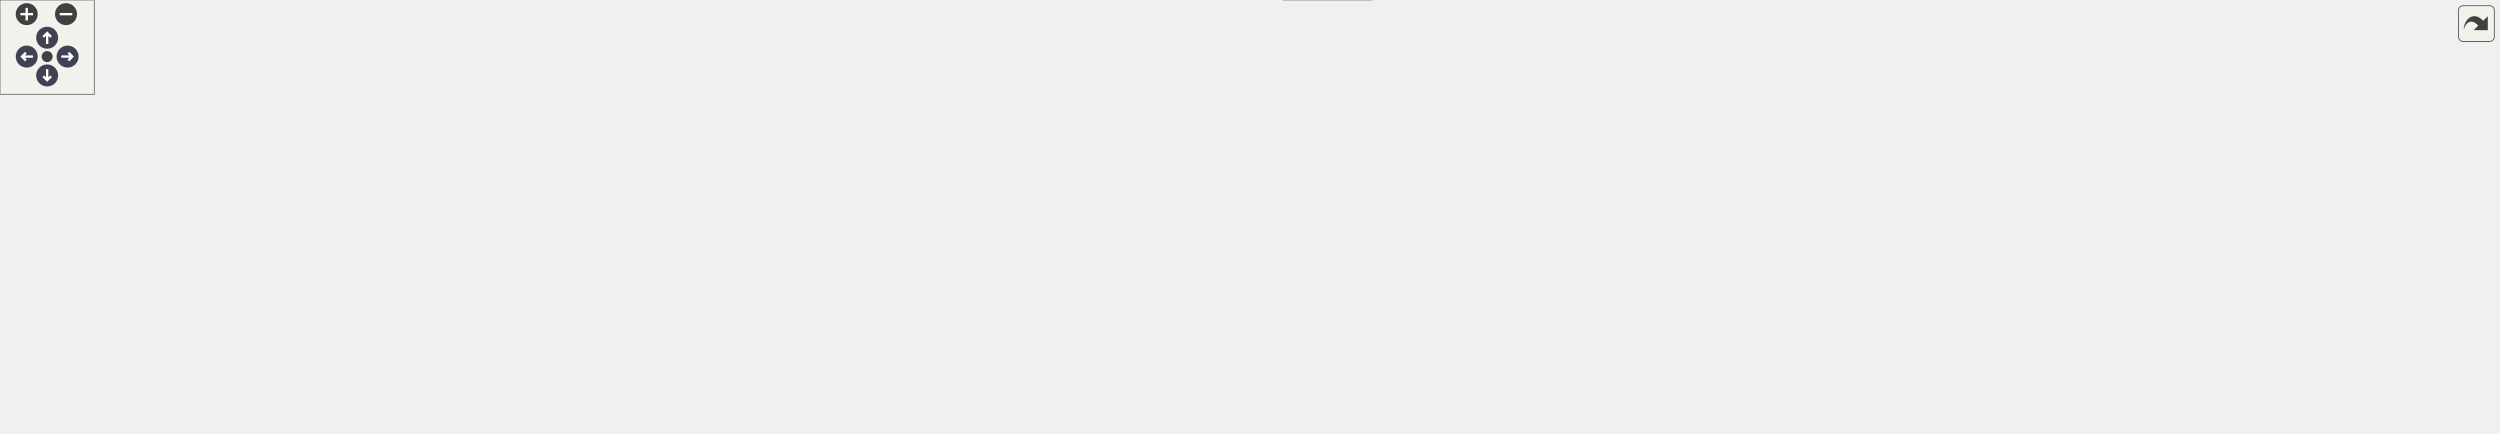
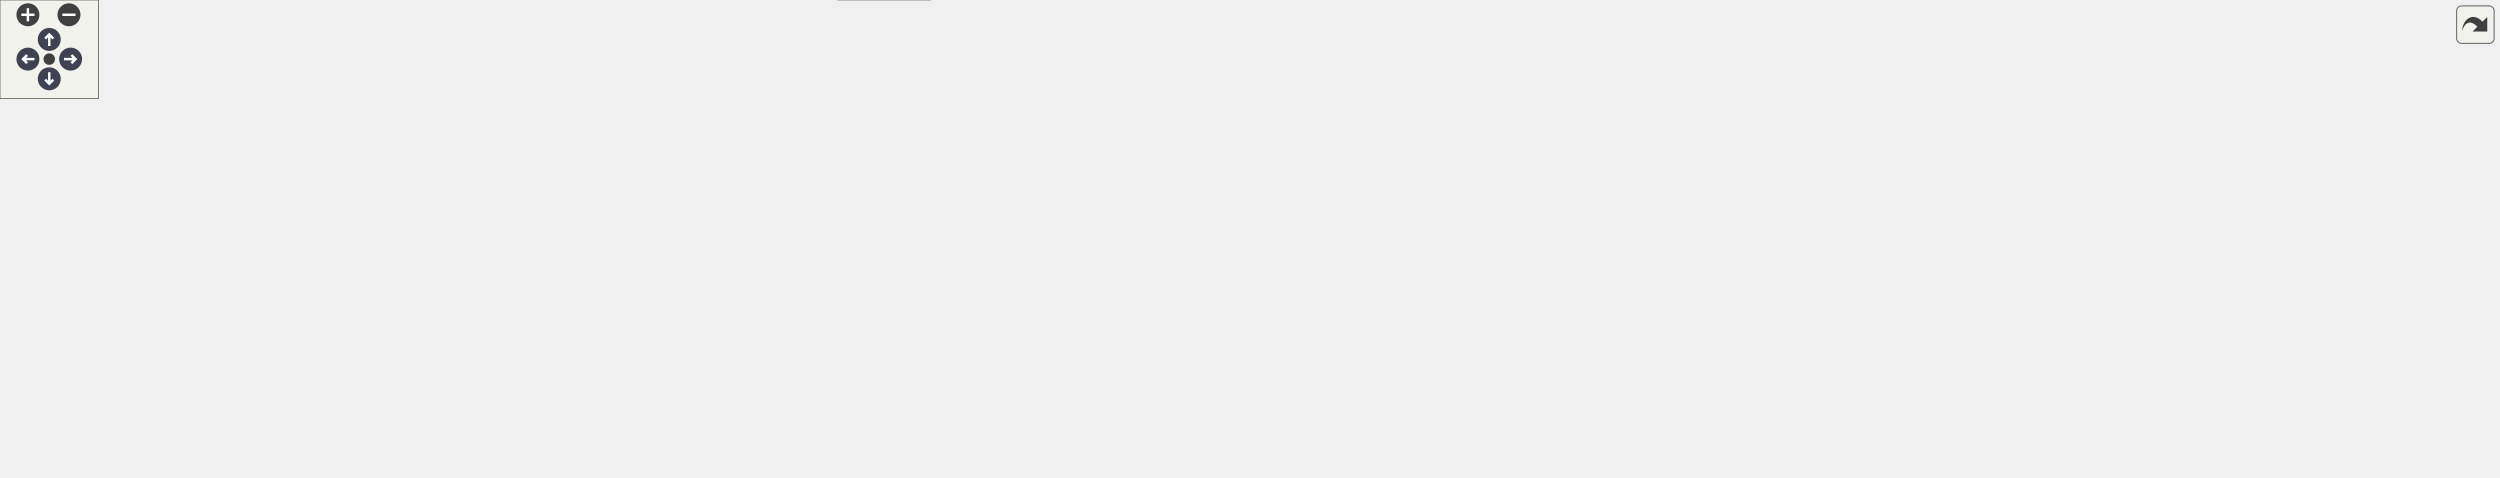
<svg xmlns="http://www.w3.org/2000/svg" xmlns:xlink="http://www.w3.org/1999/xlink" id="main" version="1.1" xml:space="preserve">
  <style type="text/css">
.node, .edge {opacity: 0.7;}
.node.selected, .edge.selected {opacity: 1;}
.edge:hover path { stroke: red; }
.edge:hover polygon { stroke: red; fill: red; }
</style>
  <defs>
    <circle id="rim" cx="0" cy="0" r="7" />
    <circle id="rim2" cx="0" cy="0" r="3.5" />
    <g id="zoomPlus">
      <use xlink:href="#rim" fill="#404040">
        <set attributeName="fill" to="#808080" begin="zoomplus.mouseover" end="zoomplus.mouseout" />
      </use>
      <path d="M-4,0h8M0,-4v8" fill="none" stroke="white" stroke-width="1.5" pointer-events="none" />
    </g>
    <g id="zoomMin">
      <use xlink:href="#rim" fill="#404040">
        <set attributeName="fill" to="#808080" begin="zoomminus.mouseover" end="zoomminus.mouseout" />
      </use>
      <path d="M-4,0h8" fill="none" stroke="white" stroke-width="1.5" pointer-events="none" />
    </g>
    <g id="arrowUp" transform="translate(30 24)">
      <use xlink:href="#rim" />
      <path pointer-events="none" fill="none" stroke="white" stroke-width="1.5" d="M0,-3.0v7 M-2.5,-0.5L0,-3.0L2.5,-0.5" />
    </g>
    <g id="arrowRight" transform="rotate(90) translate(36 -43)">
      <use xlink:href="#rim" />
      <path pointer-events="none" fill="none" stroke="white" stroke-width="1.5" d="M0,-3.0v7 M-2.5,-0.5L0,-3.0L2.5,-0.5" />
    </g>
    <g id="arrowDown" transform="rotate(180) translate(-30 -48)">
      <use xlink:href="#rim" />
      <path pointer-events="none" fill="none" stroke="white" stroke-width="1.5" d="M0,-3.0v7 M-2.5,-0.5L0,-3.0L2.5,-0.5" />
    </g>
    <g id="arrowLeft" transform="rotate(270) translate(-36 17)">
      <use xlink:href="#rim" />
      <path pointer-events="none" fill="none" stroke="white" stroke-width="1.5" d="M0,-3.0v7 M-2.5,-0.5L0,-3.0L2.5,-0.5" />
    </g>
    <g id="resetDef">
      <use xlink:href="#rim2" fill="#404040">
        <set attributeName="fill" to="#808080" begin="reset.mouseover" end="reset.mouseout" />
      </use>
    </g>
  </defs>
  <svg id="graph" class="graph">
    <g id="viewport">
      <g id="Node000001" class="node">
        <g id="a_Node000001">
          <a xlink:title="Real Hardware Solenoid Control Test with ADC-Based Current Control.">
-             <polygon fill="#999999" stroke="#666666" points="702,-215 529,-215 529,-177 702,-177 702,-215" />
-             <text text-anchor="start" x="537" y="-199.8" font-family="Arial" font-size="14.00">examples/esp32/main</text>
-             <text text-anchor="middle" x="615.5" y="-184.8" font-family="Arial" font-size="14.00">/solenoid_control_test.cpp</text>
+             <polygon fill="#999999" stroke="#666666" points="649,-230 476,-230 476,-192 649,-192 649,-230" />
+             <text text-anchor="start" x="484" y="-214.8" font-family="Arial" font-size="14.00">examples/esp32/main</text>
+             <text text-anchor="middle" x="562.5" y="-199.8" font-family="Arial" font-size="14.00">/solenoid_control_test.cpp</text>
          </a>
        </g>
      </g>
      <g id="Node000002" class="node">
        <g id="a_Node000002">
          <a xlink:title=" ">
-             <polygon fill="#e0e0e0" stroke="#999999" points="115.5,-141 59.5,-141 59.5,-118 115.5,-118 115.5,-141" />
-             <text text-anchor="middle" x="87.5" y="-125.8" font-family="Arial" font-size="14.00">stdio.h</text>
+             <polygon fill="#e0e0e0" stroke="#999999" points="262.5,-156 206.5,-156 206.5,-133 262.5,-133 262.5,-156" />
+             <text text-anchor="middle" x="234.5" y="-140.8" font-family="Arial" font-size="14.00">stdio.h</text>
          </a>
        </g>
      </g>
      <g id="edge1_Node000001_Node000002" class="edge">
        <g id="a_edge1_Node000001_Node000002">
          <a xlink:title=" ">
-             <path fill="none" stroke="#63b8ff" d="M528.96,-188.91C431.37,-181.23 268.2,-165.93 129.5,-141 128.25,-140.78 126.99,-140.54 125.71,-140.28" />
-             <polygon fill="#63b8ff" stroke="#63b8ff" points="126.37,-136.84 115.85,-138.14 124.88,-143.68 126.37,-136.84" />
+             <path fill="none" stroke="#63b8ff" d="M475.88,-195C419.02,-184.82 343.13,-170.61 276.5,-156 275.26,-155.73 274,-155.45 272.73,-155.16" />
+             <polygon fill="#63b8ff" stroke="#63b8ff" points="273.45,-151.73 262.91,-152.84 271.84,-158.54 273.45,-151.73" />
          </a>
        </g>
      </g>
      <g id="Node000003" class="node">
        <g id="a_Node000003">
          <a xlink:title=" ">
-             <polygon fill="#e0e0e0" stroke="#999999" points="67,-82 0,-82 0,-59 67,-59 67,-82" />
-             <text text-anchor="middle" x="33.5" y="-66.8" font-family="Arial" font-size="14.00">memory</text>
+             <polygon fill="#e0e0e0" stroke="#999999" points="67,-89.5 0,-89.5 0,-66.5 67,-66.5 67,-89.5" />
+             <text text-anchor="middle" x="33.5" y="-74.3" font-family="Arial" font-size="14.00">memory</text>
          </a>
        </g>
      </g>
      <g id="edge2_Node000001_Node000003" class="edge">
        <g id="a_edge2_Node000001_Node000003">
          <a xlink:title=" ">
-             <path fill="none" stroke="#63b8ff" d="M528.63,-195.14C435.87,-192.89 285.73,-182.3 163.5,-141 144.44,-134.56 142.13,-127.69 124.5,-118 104.69,-107.11 82.06,-95.54 64.32,-86.67" />
-             <polygon fill="#63b8ff" stroke="#63b8ff" points="65.53,-83.36 55.02,-82.04 62.41,-89.63 65.53,-83.36" />
+             <path fill="none" stroke="#63b8ff" d="M475.77,-197.5C427.09,-188.93 365.82,-175.53 313.5,-156 293.56,-148.56 291.55,-140.12 271.5,-133 188.04,-103.35 160.29,-122.6 75.5,-97 72.13,-95.98 68.67,-94.78 65.25,-93.48" />
+             <polygon fill="#63b8ff" stroke="#63b8ff" points="66.41,-90.17 55.82,-89.66 63.78,-96.66 66.41,-90.17" />
          </a>
        </g>
      </g>
      <g id="Node000004" class="node">
        <g id="a_Node000004">
          <a xlink:title=" ">
-             <polygon fill="#e0e0e0" stroke="#999999" points="525.5,-141 471.5,-141 471.5,-118 525.5,-118 525.5,-141" />
-             <text text-anchor="middle" x="498.5" y="-125.8" font-family="Arial" font-size="14.00">cmath</text>
+             <polygon fill="#e0e0e0" stroke="#999999" points="726.5,-156 672.5,-156 672.5,-133 726.5,-133 726.5,-156" />
+             <text text-anchor="middle" x="699.5" y="-140.8" font-family="Arial" font-size="14.00">cmath</text>
          </a>
        </g>
      </g>
      <g id="edge3_Node000001_Node000004" class="edge">
        <g id="a_edge3_Node000001_Node000004">
          <a xlink:title=" ">
-             <path fill="none" stroke="#63b8ff" d="M582.6,-176.86C564.92,-167.12 543.35,-155.23 526.49,-145.93" />
-             <polygon fill="#63b8ff" stroke="#63b8ff" points="528.1,-142.82 517.66,-141.06 524.73,-148.95 528.1,-142.82" />
+             <path fill="none" stroke="#63b8ff" d="M601.03,-191.86C622.11,-181.94 647.91,-169.79 667.82,-160.42" />
+             <polygon fill="#63b8ff" stroke="#63b8ff" points="669.51,-163.49 677.07,-156.06 666.53,-157.15 669.51,-163.49" />
          </a>
        </g>
      </g>
      <g id="Node000005" class="node">
        <g id="a_Node000005">
          <a xlink:title=" ">
-             <polygon fill="#e0e0e0" stroke="#999999" points="687,-141 544,-141 544,-118 687,-118 687,-141" />
-             <text text-anchor="middle" x="615.5" y="-125.8" font-family="Arial" font-size="14.00">freertos/FreeRTOS.h</text>
+             <polygon fill="#e0e0e0" stroke="#999999" points="228,-89.5 85,-89.5 85,-66.5 228,-66.5 228,-89.5" />
+             <text text-anchor="middle" x="156.5" y="-74.3" font-family="Arial" font-size="14.00">freertos/FreeRTOS.h</text>
          </a>
        </g>
      </g>
      <g id="edge4_Node000001_Node000005" class="edge">
        <g id="a_edge4_Node000001_Node000005">
          <a xlink:title=" ">
-             <path fill="none" stroke="#63b8ff" d="M615.5,-176.69C615.5,-168.8 615.5,-159.54 615.5,-151.39" />
-             <polygon fill="#63b8ff" stroke="#63b8ff" points="619,-151.19 615.5,-141.19 612,-151.19 619,-151.19" />
+             <path fill="none" stroke="#63b8ff" d="M502.1,-191.88C468.08,-181.57 424.85,-168.3 386.5,-156 319.82,-134.61 242.71,-108.52 196.87,-92.86" />
+             <polygon fill="#63b8ff" stroke="#63b8ff" points="197.89,-89.51 187.3,-89.59 195.63,-96.13 197.89,-89.51" />
          </a>
        </g>
      </g>
      <g id="Node000006" class="node">
        <g id="a_Node000006">
          <a xlink:title=" ">
-             <polygon fill="#e0e0e0" stroke="#999999" points="807.5,-141 705.5,-141 705.5,-118 807.5,-118 807.5,-141" />
-             <text text-anchor="middle" x="756.5" y="-125.8" font-family="Arial" font-size="14.00">freertos/task.h</text>
+             <polygon fill="#e0e0e0" stroke="#999999" points="348.5,-89.5 246.5,-89.5 246.5,-66.5 348.5,-66.5 348.5,-89.5" />
+             <text text-anchor="middle" x="297.5" y="-74.3" font-family="Arial" font-size="14.00">freertos/task.h</text>
          </a>
        </g>
      </g>
      <g id="edge5_Node000001_Node000006" class="edge">
        <g id="a_edge5_Node000001_Node000006">
          <a xlink:title=" ">
-             <path fill="none" stroke="#63b8ff" d="M655.15,-176.86C676.95,-166.89 703.65,-154.68 724.17,-145.29" />
-             <polygon fill="#63b8ff" stroke="#63b8ff" points="725.78,-148.4 733.41,-141.06 722.86,-142.04 725.78,-148.4" />
+             <path fill="none" stroke="#63b8ff" d="M514.54,-191.97C489.46,-182.11 458.44,-169.22 431.5,-156 392.72,-136.96 349.71,-111.41 323.14,-95.07" />
+             <polygon fill="#63b8ff" stroke="#63b8ff" points="324.8,-91.99 314.45,-89.7 321.12,-97.94 324.8,-91.99" />
          </a>
        </g>
      </g>
      <g id="Node000007" class="node">
        <g id="a_Node000007">
          <a xlink:title=" ">
-             <polygon fill="#e0e0e0" stroke="#999999" points="160,-82 85,-82 85,-59 160,-59 160,-82" />
-             <text text-anchor="middle" x="122.5" y="-66.8" font-family="Arial" font-size="14.00">esp_log.h</text>
+             <polygon fill="#e0e0e0" stroke="#999999" points="442,-89.5 367,-89.5 367,-66.5 442,-66.5 442,-89.5" />
+             <text text-anchor="middle" x="404.5" y="-74.3" font-family="Arial" font-size="14.00">esp_log.h</text>
          </a>
        </g>
      </g>
      <g id="edge6_Node000001_Node000007" class="edge">
        <g id="a_edge6_Node000001_Node000007">
          <a xlink:title=" ">
-             <path fill="none" stroke="#63b8ff" d="M528.68,-189.73C424.65,-182.37 257.25,-166.93 200.5,-141 174.93,-129.32 151.73,-106.31 137.41,-89.97" />
-             <polygon fill="#63b8ff" stroke="#63b8ff" points="139.9,-87.49 130.76,-82.13 134.56,-92.02 139.9,-87.49" />
+             <path fill="none" stroke="#63b8ff" d="M513.15,-191.97C493.44,-183.16 471.46,-171.16 454.5,-156 436.42,-139.84 422.17,-115.69 413.58,-98.76" />
+             <polygon fill="#63b8ff" stroke="#63b8ff" points="416.72,-97.2 409.2,-89.74 410.42,-100.26 416.72,-97.2" />
          </a>
        </g>
      </g>
      <g id="Node000008" class="node">
        <g id="a_Node000008">
          <a xlink:title=" ">
-             <polygon fill="#e0e0e0" stroke="#999999" points="927,-141 826,-141 826,-118 927,-118 927,-141" />
-             <text text-anchor="middle" x="876.5" y="-125.8" font-family="Arial" font-size="14.00">esp_system.h</text>
+             <polygon fill="#e0e0e0" stroke="#999999" points="846,-156 745,-156 745,-133 846,-133 846,-156" />
+             <text text-anchor="middle" x="795.5" y="-140.8" font-family="Arial" font-size="14.00">esp_system.h</text>
          </a>
        </g>
      </g>
      <g id="edge7_Node000001_Node000008" class="edge">
        <g id="a_edge7_Node000001_Node000008">
          <a xlink:title=" ">
-             <path fill="none" stroke="#63b8ff" d="M688.55,-176.95C731.47,-166.34 784.74,-153.18 823.59,-143.57" />
-             <polygon fill="#63b8ff" stroke="#63b8ff" points="824.78,-146.89 833.65,-141.09 823.1,-140.09 824.78,-146.89" />
+             <path fill="none" stroke="#63b8ff" d="M627.71,-191.95C665.7,-181.43 712.77,-168.4 747.38,-158.82" />
+             <polygon fill="#63b8ff" stroke="#63b8ff" points="748.54,-162.13 757.25,-156.09 746.67,-155.38 748.54,-162.13" />
          </a>
        </g>
      </g>
      <g id="Node000009" class="node">
        <g id="a_Node000009">
          <a xlink:title=" ">
-             <polygon fill="#e0e0e0" stroke="#999999" points="1105.5,-141 945.5,-141 945.5,-118 1105.5,-118 1105.5,-141" />
-             <text text-anchor="middle" x="1025.5" y="-125.8" font-family="Arial" font-size="14.00">esp_adc/adc_oneshot.h</text>
+             <polygon fill="#e0e0e0" stroke="#999999" points="1024.5,-156 864.5,-156 864.5,-133 1024.5,-133 1024.5,-156" />
+             <text text-anchor="middle" x="944.5" y="-140.8" font-family="Arial" font-size="14.00">esp_adc/adc_oneshot.h</text>
          </a>
        </g>
      </g>
      <g id="edge8_Node000001_Node000009" class="edge">
        <g id="a_edge8_Node000001_Node000009">
          <a xlink:title=" ">
-             <path fill="none" stroke="#63b8ff" d="M702.2,-181.36C775.11,-169.89 878.36,-153.65 948.42,-142.63" />
-             <polygon fill="#63b8ff" stroke="#63b8ff" points="949.17,-146.05 958.51,-141.04 948.09,-139.14 949.17,-146.05" />
+             <path fill="none" stroke="#63b8ff" d="M649.18,-195.36C716.57,-183.99 808.94,-168.39 872.34,-157.68" />
+             <polygon fill="#63b8ff" stroke="#63b8ff" points="872.98,-161.13 882.26,-156.01 871.81,-154.22 872.98,-161.13" />
          </a>
        </g>
      </g>
      <g id="Node000010" class="node">
        <g id="a_Node000010">
          <a xlink:title=" ">
-             <polygon fill="#e0e0e0" stroke="#999999" points="1255.5,-141 1123.5,-141 1123.5,-118 1255.5,-118 1255.5,-141" />
-             <text text-anchor="middle" x="1189.5" y="-125.8" font-family="Arial" font-size="14.00">esp_adc/adc_cali.h</text>
+             <polygon fill="#e0e0e0" stroke="#999999" points="1174.5,-156 1042.5,-156 1042.5,-133 1174.5,-133 1174.5,-156" />
+             <text text-anchor="middle" x="1108.5" y="-140.8" font-family="Arial" font-size="14.00">esp_adc/adc_cali.h</text>
          </a>
        </g>
      </g>
      <g id="edge9_Node000001_Node000010" class="edge">
        <g id="a_edge9_Node000001_Node000010">
          <a xlink:title=" ">
-             <path fill="none" stroke="#63b8ff" d="M702.14,-186.46C799.5,-176.66 962.56,-159.7 1112.92,-141.17" />
-             <polygon fill="#63b8ff" stroke="#63b8ff" points="1113.77,-144.59 1123.26,-139.89 1112.91,-137.64 1113.77,-144.59" />
+             <path fill="none" stroke="#63b8ff" d="M649.39,-200.69C741.74,-190.65 892.34,-173.86 1032.21,-156.14" />
+             <polygon fill="#63b8ff" stroke="#63b8ff" points="1032.78,-159.6 1042.26,-154.87 1031.9,-152.65 1032.78,-159.6" />
          </a>
        </g>
      </g>
      <g id="Node000011" class="node">
        <g id="a_Node000011">
          <a xlink:title=" ">
-             <polygon fill="#e0e0e0" stroke="#999999" points="1461.5,-141 1273.5,-141 1273.5,-118 1461.5,-118 1461.5,-141" />
-             <text text-anchor="middle" x="1367.5" y="-125.8" font-family="Arial" font-size="14.00">esp_adc/adc_cali_scheme.h</text>
+             <polygon fill="#e0e0e0" stroke="#999999" points="1380.5,-156 1192.5,-156 1192.5,-133 1380.5,-133 1380.5,-156" />
+             <text text-anchor="middle" x="1286.5" y="-140.8" font-family="Arial" font-size="14.00">esp_adc/adc_cali_scheme.h</text>
          </a>
        </g>
      </g>
      <g id="edge10_Node000001_Node000011" class="edge">
        <g id="a_edge10_Node000001_Node000011">
          <a xlink:title=" ">
-             <path fill="none" stroke="#63b8ff" d="M702.15,-188.3C824.63,-178.73 1055.66,-160.24 1263.3,-141.1" />
-             <polygon fill="#63b8ff" stroke="#63b8ff" points="1263.85,-144.56 1273.48,-140.16 1263.2,-137.59 1263.85,-144.56" />
+             <path fill="none" stroke="#63b8ff" d="M649.19,-202.87C767.26,-193.07 985.54,-174.62 1182.52,-156.08" />
+             <polygon fill="#63b8ff" stroke="#63b8ff" points="1182.85,-159.57 1192.48,-155.14 1182.2,-152.6 1182.85,-159.57" />
          </a>
        </g>
      </g>
      <g id="Node000012" class="node">
        <g id="a_Node000012">
          <a xlink:title=" ">
-             <polygon fill="#e0e0e0" stroke="#999999" points="1589.5,-141 1479.5,-141 1479.5,-118 1589.5,-118 1589.5,-141" />
-             <text text-anchor="middle" x="1534.5" y="-125.8" font-family="Arial" font-size="14.00">tle92466ed.hpp</text>
+             <polygon fill="#e0e0e0" stroke="#999999" points="1508.5,-156 1398.5,-156 1398.5,-133 1508.5,-133 1508.5,-156" />
+             <text text-anchor="middle" x="1453.5" y="-140.8" font-family="Arial" font-size="14.00">tle92466ed.hpp</text>
          </a>
        </g>
      </g>
      <g id="edge11_Node000001_Node000012" class="edge">
        <g id="a_edge11_Node000001_Node000012">
          <a xlink:title=" ">
-             <path fill="none" stroke="#63b8ff" d="M702.22,-192.38C855.13,-187.12 1182.83,-173.05 1469.22,-141.04" />
-             <polygon fill="#63b8ff" stroke="#63b8ff" points="1469.85,-144.5 1479.39,-139.9 1469.06,-137.54 1469.85,-144.5" />
+             <path fill="none" stroke="#63b8ff" d="M649.07,-207.12C798.03,-201.56 1112.6,-187.14 1388.19,-156.05" />
+             <polygon fill="#63b8ff" stroke="#63b8ff" points="1388.85,-159.5 1398.39,-154.89 1388.06,-152.54 1388.85,-159.5" />
          </a>
        </g>
      </g>
      <g id="Node000013" class="node">
        <g id="a_Node000013">
-           <a xlink:href="esp32__tle__comm__interface_8hpp.html" target="_top" xlink:title="ESP32 Communication Interface implementation for TLE92466ED driver.">
-             <polygon fill="white" stroke="#666666" points="415.5,-141 209.5,-141 209.5,-118 415.5,-118 415.5,-141" />
-             <text text-anchor="middle" x="312.5" y="-125.8" font-family="Arial" font-size="14.00">esp32_tle_comm_interface.hpp</text>
+           <a xlink:href="esp32__tle92466ed__bus_8hpp.html" target="_top" xlink:title="ESP32 Communication Interface implementation for TLE92466ED driver.">
+             <polygon fill="white" stroke="#666666" points="654,-156 471,-156 471,-133 654,-133 654,-156" />
+             <text text-anchor="middle" x="562.5" y="-140.8" font-family="Arial" font-size="14.00">esp32_tle92466ed_bus.hpp</text>
          </a>
        </g>
      </g>
      <g id="edge12_Node000001_Node000013" class="edge">
        <g id="a_edge12_Node000001_Node000013">
          <a xlink:title=" ">
-             <path fill="none" stroke="#63b8ff" d="M530.69,-176.95C480.24,-166.21 417.45,-152.84 372.2,-143.21" />
-             <polygon fill="#63b8ff" stroke="#63b8ff" points="372.76,-139.75 362.25,-141.09 371.3,-146.6 372.76,-139.75" />
+             <path fill="none" stroke="#63b8ff" d="M562.5,-191.69C562.5,-183.8 562.5,-174.54 562.5,-166.39" />
+             <polygon fill="#63b8ff" stroke="#63b8ff" points="566,-166.19 562.5,-156.19 559,-166.19 566,-166.19" />
          </a>
        </g>
      </g>
      <g id="Node000015" class="node">
        <g id="a_Node000015">
-           <a xlink:href="tle92466ed__test__config_8hpp.html" target="_top" xlink:title="Hardware configuration for TLE92466ED driver on ESP32-C6.">
-             <polygon fill="white" stroke="#666666" points="935.5,-82 753.5,-82 753.5,-59 935.5,-59 935.5,-82" />
-             <text text-anchor="middle" x="844.5" y="-66.8" font-family="Arial" font-size="14.00">tle92466ed_test_config.hpp</text>
-           </a>
-         </g>
-       </g>
-       <g id="edge21_Node000001_Node000015" class="edge">
-         <g id="a_edge21_Node000001_Node000015">
-           <a xlink:title=" ">
-             <path fill="none" stroke="#63b8ff" d="M528.75,-180.13C480.71,-168.19 435.64,-148.33 462.5,-118 467.17,-112.73 631.49,-94.22 743.08,-82.2" />
-             <polygon fill="#63b8ff" stroke="#63b8ff" points="743.46,-85.68 753.03,-81.13 742.71,-78.72 743.46,-85.68" />
+           <a xlink:href="esp32__tle92466ed__test__config_8hpp.html" target="_top" xlink:title=" ">
+             <polygon fill="white" stroke="#666666" points="617,-97 460,-97 460,-59 617,-59 617,-97" />
+             <text text-anchor="start" x="468" y="-81.8" font-family="Arial" font-size="14.00">esp32_tle92466ed_test</text>
+             <text text-anchor="middle" x="538.5" y="-66.8" font-family="Arial" font-size="14.00">_config.hpp</text>
+           </a>
+         </g>
+       </g>
+       <g id="edge26_Node000001_Node000015" class="edge">
+         <g id="a_edge26_Node000001_Node000015">
+           <a xlink:title=" ">
+             <path fill="none" stroke="#63b8ff" d="M504.16,-191.89C487.45,-183.69 471.16,-172.12 461.5,-156 449.13,-135.37 468.08,-116.22 490.27,-102.18" />
+             <polygon fill="#63b8ff" stroke="#63b8ff" points="492.08,-105.18 498.88,-97.06 488.5,-99.17 492.08,-105.18" />
          </a>
        </g>
      </g>
      <g id="edge20_Node000013_Node000003" class="edge">
        <g id="a_edge20_Node000013_Node000003">
          <a xlink:title=" ">
-             <path fill="none" stroke="#63b8ff" d="M254.37,-117.96C208.64,-109.46 143.06,-96.85 77.49,-82.38" />
-             <polygon fill="#63b8ff" stroke="#63b8ff" points="77.91,-78.88 67.39,-80.13 76.39,-85.72 77.91,-78.88" />
+             <path fill="none" stroke="#63b8ff" d="M470.76,-138.13C350.94,-130.54 147.92,-115.49 75.5,-97 71.82,-96.06 68.06,-94.85 64.36,-93.49" />
+             <polygon fill="#63b8ff" stroke="#63b8ff" points="65.43,-90.15 54.85,-89.66 62.82,-96.64 65.43,-90.15" />
+           </a>
+         </g>
+       </g>
+       <g id="edge23_Node000013_Node000005" class="edge">
+         <g id="a_edge23_Node000013_Node000005">
+           <a xlink:title=" ">
+             <path fill="none" stroke="#63b8ff" d="M476.33,-133C410.66,-124.55 318.11,-111.7 237.5,-97 228.85,-95.42 219.72,-93.57 210.83,-91.67" />
+             <polygon fill="#63b8ff" stroke="#63b8ff" points="211.45,-88.23 200.94,-89.52 209.96,-95.07 211.45,-88.23" />
+           </a>
+         </g>
+       </g>
+       <g id="edge24_Node000013_Node000006" class="edge">
+         <g id="a_edge24_Node000013_Node000006">
+           <a xlink:title=" ">
+             <path fill="none" stroke="#63b8ff" d="M511.72,-132.99C470.09,-124.14 409.73,-110.74 357.5,-97 352.18,-95.6 346.61,-94.05 341.11,-92.46" />
+             <polygon fill="#63b8ff" stroke="#63b8ff" points="341.92,-89.05 331.34,-89.59 339.95,-95.77 341.92,-89.05" />
          </a>
        </g>
      </g>
      <g id="edge19_Node000013_Node000007" class="edge">
        <g id="a_edge19_Node000013_Node000007">
          <a xlink:title=" ">
-             <path fill="none" stroke="#63b8ff" d="M277.21,-117.91C246.28,-108.63 201.15,-95.1 167.61,-85.03" />
-             <polygon fill="#63b8ff" stroke="#63b8ff" points="168.19,-81.55 157.6,-82.03 166.18,-88.26 168.19,-81.55" />
+             <path fill="none" stroke="#63b8ff" d="M536.76,-132.99C510.37,-122.22 469.12,-105.38 439.71,-93.37" />
+             <polygon fill="#63b8ff" stroke="#63b8ff" points="440.81,-90.04 430.23,-89.5 438.16,-96.52 440.81,-90.04" />
          </a>
        </g>
      </g>
      <g id="Node000014" class="node">
        <g id="a_Node000014">
          <a xlink:title=" ">
-             <polygon fill="#e0e0e0" stroke="#999999" points="735.5,-82 541.5,-82 541.5,-59 735.5,-59 735.5,-82" />
-             <text text-anchor="middle" x="638.5" y="-66.8" font-family="Arial" font-size="14.00">tle92466ed_spi_interface.hpp</text>
+             <polygon fill="#e0e0e0" stroke="#999999" points="1521.5,-89.5 1327.5,-89.5 1327.5,-66.5 1521.5,-66.5 1521.5,-89.5" />
+             <text text-anchor="middle" x="1424.5" y="-74.3" font-family="Arial" font-size="14.00">tle92466ed_spi_interface.hpp</text>
          </a>
        </g>
      </g>
      <g id="edge13_Node000013_Node000014" class="edge">
        <g id="a_edge13_Node000013_Node000014">
          <a xlink:title=" ">
-             <path fill="none" stroke="#63b8ff" d="M372.67,-117.98C428.07,-108.29 510.23,-93.93 568.53,-83.73" />
-             <polygon fill="#63b8ff" stroke="#63b8ff" points="569.15,-87.18 578.4,-82.01 567.95,-80.28 569.15,-87.18" />
+             <path fill="none" stroke="#63b8ff" d="M654.14,-133.78C657.3,-133.5 660.42,-133.24 663.5,-133 954.58,-109.9 1029.35,-129.72 1319.5,-97 1332.68,-95.51 1346.72,-93.45 1360.1,-91.24" />
+             <polygon fill="#63b8ff" stroke="#63b8ff" points="1360.9,-94.66 1370.17,-89.54 1359.73,-87.75 1360.9,-94.66" />
          </a>
        </g>
      </g>
      <g id="edge14_Node000013_Node000015" class="edge">
        <g id="a_edge14_Node000013_Node000015">
          <a xlink:title=" ">
-             <path fill="none" stroke="#63b8ff" d="M410.7,-117.98C505.23,-107.85 647.55,-92.6 743.13,-82.36" />
-             <polygon fill="#63b8ff" stroke="#63b8ff" points="743.53,-85.84 753.1,-81.29 742.78,-78.88 743.53,-85.84" />
+             <path fill="none" stroke="#63b8ff" d="M558.54,-132.85C555.9,-125.75 552.3,-116.08 548.88,-106.89" />
+             <polygon fill="#63b8ff" stroke="#63b8ff" points="552.06,-105.39 545.29,-97.24 545.5,-107.84 552.06,-105.39" />
          </a>
        </g>
      </g>
      <g id="Node000017" class="node">
        <g id="a_Node000017">
          <a xlink:title=" ">
-             <polygon fill="#e0e0e0" stroke="#999999" points="309,-82 178,-82 178,-59 309,-59 309,-82" />
-             <text text-anchor="middle" x="243.5" y="-66.8" font-family="Arial" font-size="14.00">driver/spi_master.h</text>
+             <polygon fill="#e0e0e0" stroke="#999999" points="766,-89.5 635,-89.5 635,-66.5 766,-66.5 766,-89.5" />
+             <text text-anchor="middle" x="700.5" y="-74.3" font-family="Arial" font-size="14.00">driver/spi_master.h</text>
          </a>
        </g>
      </g>
      <g id="edge16_Node000013_Node000017" class="edge">
        <g id="a_edge16_Node000013_Node000017">
          <a xlink:title=" ">
-             <path fill="none" stroke="#63b8ff" d="M299.52,-117.78C289.59,-109.58 275.71,-98.11 264.25,-88.64" />
-             <polygon fill="#63b8ff" stroke="#63b8ff" points="266.36,-85.84 256.42,-82.17 261.9,-91.24 266.36,-85.84" />
+             <path fill="none" stroke="#63b8ff" d="M584.98,-132.99C607.73,-122.36 643.12,-105.82 668.74,-93.84" />
+             <polygon fill="#63b8ff" stroke="#63b8ff" points="670.45,-96.91 678.03,-89.5 667.49,-90.57 670.45,-96.91" />
          </a>
        </g>
      </g>
      <g id="Node000018" class="node">
        <g id="a_Node000018">
          <a xlink:title=" ">
-             <polygon fill="#e0e0e0" stroke="#999999" points="418,-82 327,-82 327,-59 418,-59 418,-82" />
-             <text text-anchor="middle" x="372.5" y="-66.8" font-family="Arial" font-size="14.00">driver/gpio.h</text>
+             <polygon fill="#e0e0e0" stroke="#999999" points="875,-89.5 784,-89.5 784,-66.5 875,-66.5 875,-89.5" />
+             <text text-anchor="middle" x="829.5" y="-74.3" font-family="Arial" font-size="14.00">driver/gpio.h</text>
          </a>
        </g>
      </g>
      <g id="edge17_Node000013_Node000018" class="edge">
        <g id="a_edge17_Node000013_Node000018">
          <a xlink:title=" ">
-             <path fill="none" stroke="#63b8ff" d="M323.79,-117.78C332.25,-109.74 344.02,-98.55 353.88,-89.19" />
-             <polygon fill="#63b8ff" stroke="#63b8ff" points="356.43,-91.6 361.27,-82.17 351.6,-86.52 356.43,-91.6" />
+             <path fill="none" stroke="#63b8ff" d="M617.78,-132.96C660.77,-124.38 721.79,-111.37 774.5,-97 779.4,-95.66 784.52,-94.15 789.56,-92.59" />
+             <polygon fill="#63b8ff" stroke="#63b8ff" points="790.65,-95.92 799.12,-89.55 788.53,-89.24 790.65,-95.92" />
          </a>
        </g>
      </g>
      <g id="Node000019" class="node">
        <g id="a_Node000019">
          <a xlink:title=" ">
-             <polygon fill="#e0e0e0" stroke="#999999" points="523,-82 436,-82 436,-59 523,-59 523,-82" />
-             <text text-anchor="middle" x="479.5" y="-66.8" font-family="Arial" font-size="14.00">esp_timer.h</text>
+             <polygon fill="#e0e0e0" stroke="#999999" points="980,-89.5 893,-89.5 893,-66.5 980,-66.5 980,-89.5" />
+             <text text-anchor="middle" x="936.5" y="-74.3" font-family="Arial" font-size="14.00">esp_timer.h</text>
          </a>
        </g>
      </g>
      <g id="edge18_Node000013_Node000019" class="edge">
        <g id="a_edge18_Node000013_Node000019">
          <a xlink:title=" ">
-             <path fill="none" stroke="#63b8ff" d="M343.52,-117.91C370.47,-108.71 409.68,-95.33 439.08,-85.29" />
-             <polygon fill="#63b8ff" stroke="#63b8ff" points="440.31,-88.57 448.65,-82.03 438.05,-81.95 440.31,-88.57" />
+             <path fill="none" stroke="#63b8ff" d="M648.49,-132.95C728.29,-122.83 841.07,-107.55 884.5,-97 889.48,-95.79 894.65,-94.3 899.72,-92.69" />
+             <polygon fill="#63b8ff" stroke="#63b8ff" points="900.88,-96 909.26,-89.52 898.67,-89.36 900.88,-96" />
+           </a>
+         </g>
+       </g>
+       <g id="Node000020" class="node">
+         <g id="a_Node000020">
+           <a xlink:title=" ">
+             <polygon fill="#e0e0e0" stroke="#999999" points="1059,-89.5 998,-89.5 998,-66.5 1059,-66.5 1059,-89.5" />
+             <text text-anchor="middle" x="1028.5" y="-74.3" font-family="Arial" font-size="14.00">cstdarg</text>
+           </a>
+         </g>
+       </g>
+       <g id="edge21_Node000013_Node000020" class="edge">
+         <g id="a_edge21_Node000013_Node000020">
+           <a xlink:title=" ">
+             <path fill="none" stroke="#63b8ff" d="M654,-133.91C777.05,-120.95 981.48,-99.22 989.5,-97 992.73,-96.1 996.04,-94.97 999.28,-93.7" />
+             <polygon fill="#63b8ff" stroke="#63b8ff" points="1000.93,-96.8 1008.73,-89.63 998.16,-90.37 1000.93,-96.8" />
+           </a>
+         </g>
+       </g>
+       <g id="Node000021" class="node">
+         <g id="a_Node000021">
+           <a xlink:title=" ">
+             <polygon fill="#e0e0e0" stroke="#999999" points="1123.5,-89.5 1077.5,-89.5 1077.5,-66.5 1123.5,-66.5 1123.5,-89.5" />
+             <text text-anchor="middle" x="1100.5" y="-74.3" font-family="Arial" font-size="14.00">span</text>
+           </a>
+         </g>
+       </g>
+       <g id="edge22_Node000013_Node000021" class="edge">
+         <g id="a_edge22_Node000013_Node000021">
+           <a xlink:title=" ">
+             <path fill="none" stroke="#63b8ff" d="M654.15,-133.91C657.31,-133.6 660.43,-133.3 663.5,-133 843.38,-115.66 895.89,-150.49 1068.5,-97 1070.95,-96.24 1073.42,-95.27 1075.85,-94.19" />
+             <polygon fill="#63b8ff" stroke="#63b8ff" points="1077.54,-97.25 1084.82,-89.56 1074.33,-91.03 1077.54,-97.25" />
+           </a>
+         </g>
+       </g>
+       <g id="Node000022" class="node">
+         <g id="a_Node000022">
+           <a xlink:title=" ">
+             <polygon fill="#e0e0e0" stroke="#999999" points="1310,-89.5 1141,-89.5 1141,-66.5 1310,-66.5 1310,-89.5" />
+             <text text-anchor="middle" x="1225.5" y="-74.3" font-family="Arial" font-size="14.00">tle92466ed_registers.hpp</text>
+           </a>
+         </g>
+       </g>
+       <g id="edge25_Node000013_Node000022" class="edge">
+         <g id="a_edge25_Node000013_Node000022">
+           <a xlink:title=" ">
+             <path fill="none" stroke="#63b8ff" d="M654.15,-133.86C657.3,-133.57 660.43,-133.28 663.5,-133 871.71,-114.19 925.31,-124.91 1132.5,-97 1143.48,-95.52 1155.12,-93.57 1166.32,-91.51" />
+             <polygon fill="#63b8ff" stroke="#63b8ff" points="1167.27,-94.89 1176.44,-89.59 1165.97,-88.01 1167.27,-94.89" />
          </a>
        </g>
      </g>
      <g id="Node000016" class="node">
        <g id="a_Node000016">
          <a xlink:title=" ">
-             <polygon fill="#e0e0e0" stroke="#999999" points="872.5,-23 816.5,-23 816.5,0 872.5,0 872.5,-23" />
-             <text text-anchor="middle" x="844.5" y="-7.8" font-family="Arial" font-size="14.00">cstdint</text>
+             <polygon fill="#e0e0e0" stroke="#999999" points="566.5,-23 510.5,-23 510.5,0 566.5,0 566.5,-23" />
+             <text text-anchor="middle" x="538.5" y="-7.8" font-family="Arial" font-size="14.00">cstdint</text>
          </a>
        </g>
      </g>
      <g id="edge15_Node000015_Node000016" class="edge">
        <g id="a_edge15_Node000015_Node000016">
          <a xlink:title=" ">
-             <path fill="none" stroke="#63b8ff" d="M844.5,-58.78C844.5,-51.61 844.5,-41.95 844.5,-33.31" />
-             <polygon fill="#63b8ff" stroke="#63b8ff" points="848,-33.17 844.5,-23.17 841,-33.17 848,-33.17" />
+             <path fill="none" stroke="#63b8ff" d="M538.5,-58.69C538.5,-50.8 538.5,-41.54 538.5,-33.39" />
+             <polygon fill="#63b8ff" stroke="#63b8ff" points="542,-33.19 538.5,-23.19 535,-33.19 542,-33.19" />
          </a>
        </g>
      </g>
    </g>
  </svg>
  <g id="navigator" transform="translate(0 0)" fill="#404254">
    <rect fill="#f2f5e9" fill-opacity="0.5" stroke="#606060" stroke-width=".5" x="0" y="0" width="60" height="60" />
    <use id="zoomplus" xlink:href="#zoomPlus" x="17" y="9" />
    <use id="zoomminus" xlink:href="#zoomMin" x="42" y="9" />
    <use id="reset" xlink:href="#resetDef" x="30" y="36" />
    <use id="arrowup" xlink:href="#arrowUp" x="0" y="0" />
    <use id="arrowright" xlink:href="#arrowRight" x="0" y="0" />
    <use id="arrowdown" xlink:href="#arrowDown" x="0" y="0" />
    <use id="arrowleft" xlink:href="#arrowLeft" x="0" y="0" />
  </g>
  <svg viewBox="0 0 15 15" width="100%" height="30px" preserveAspectRatio="xMaxYMin meet">
    <g id="arrow_out" transform="scale(0.3 0.3)">
      <a xlink:href="solenoid__control__test_8cpp__incl_org.svg" target="_base">
        <rect id="button" ry="5" rx="5" y="6" x="6" height="38" width="38" fill="#f2f5e9" fill-opacity="0.5" stroke="#606060" stroke-width="1.0" />
        <path id="arrow" d="M 11.5,31.437 C 11.94,20.098 22.043,11.323 32.159,21.979 L 37.069,17.246 C 37.069,17.246 37.088,32 37.088,32 L 22.16,31.978 C 22.16,31.978 26.998,27.14 26.998,27.14 C 18.529,18.264 13.292,25.23 11.5,31.437 z" style="fill:#404040;" />
      </a>
    </g>
  </svg>
  <style type="text/css">

[data-mouse-over-selected='false'] { opacity: 0.7; }
[data-mouse-over-selected='true']  { opacity: 1.0; }

</style>
</svg>
